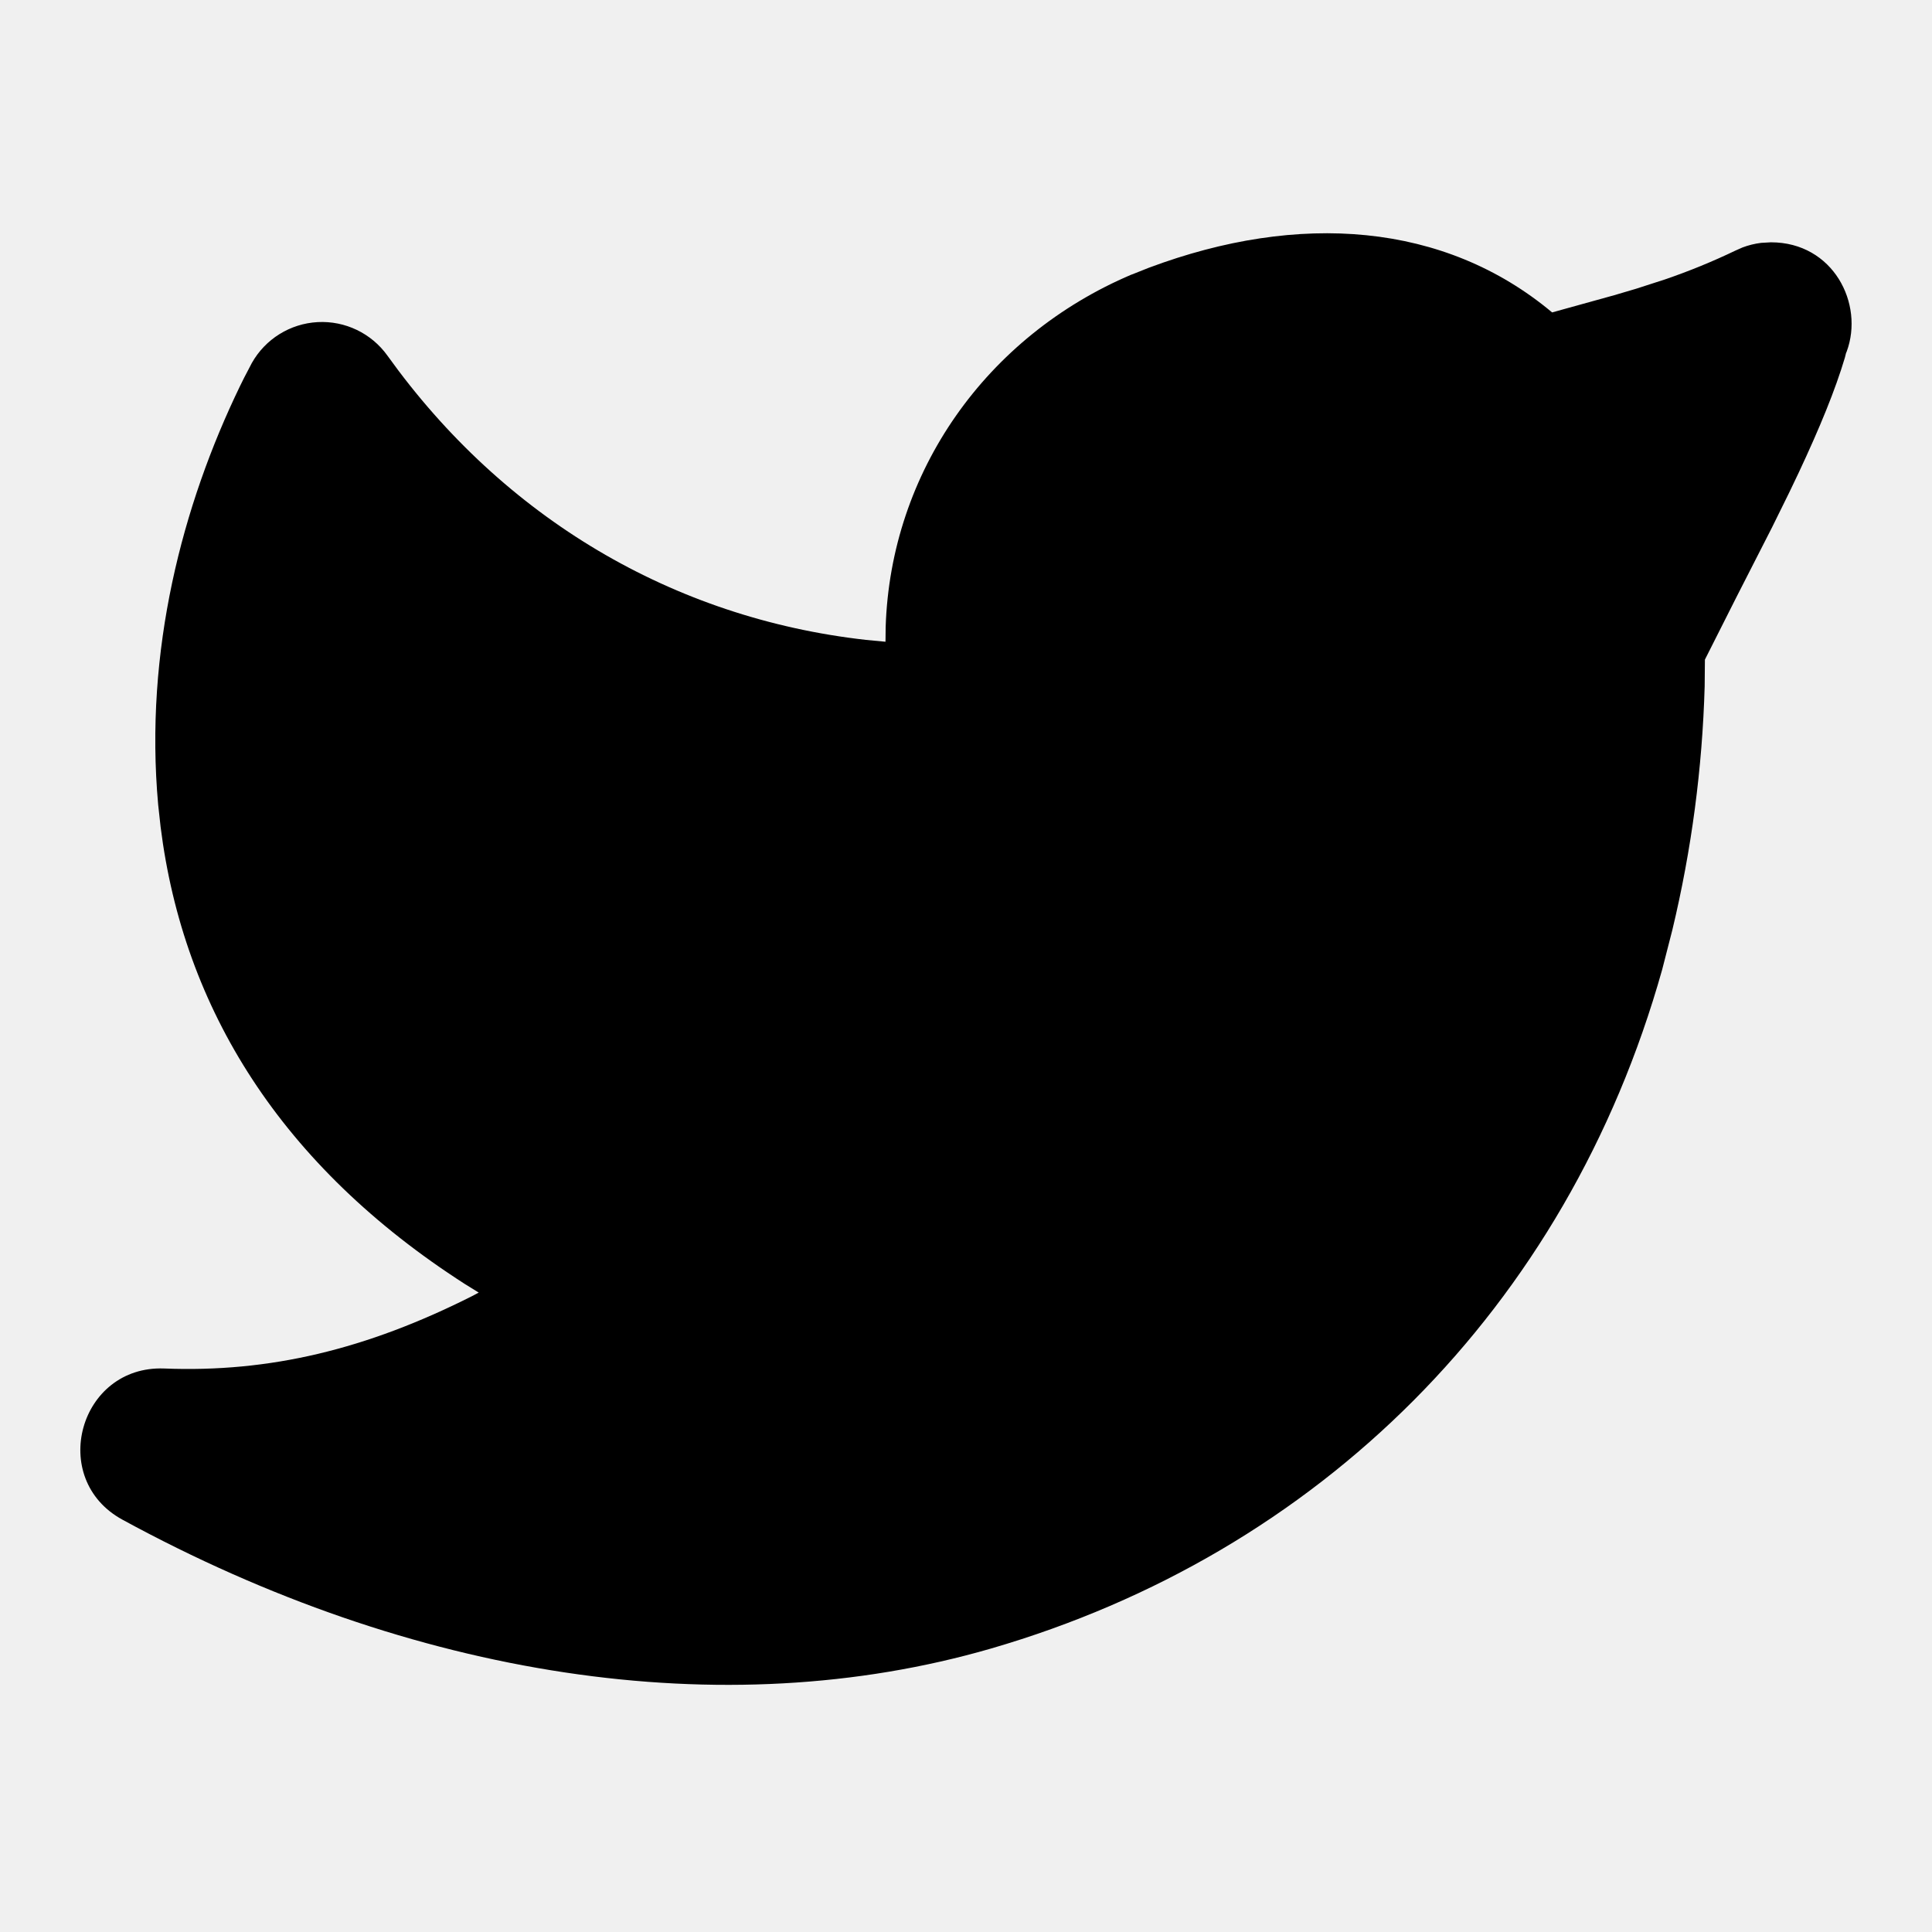
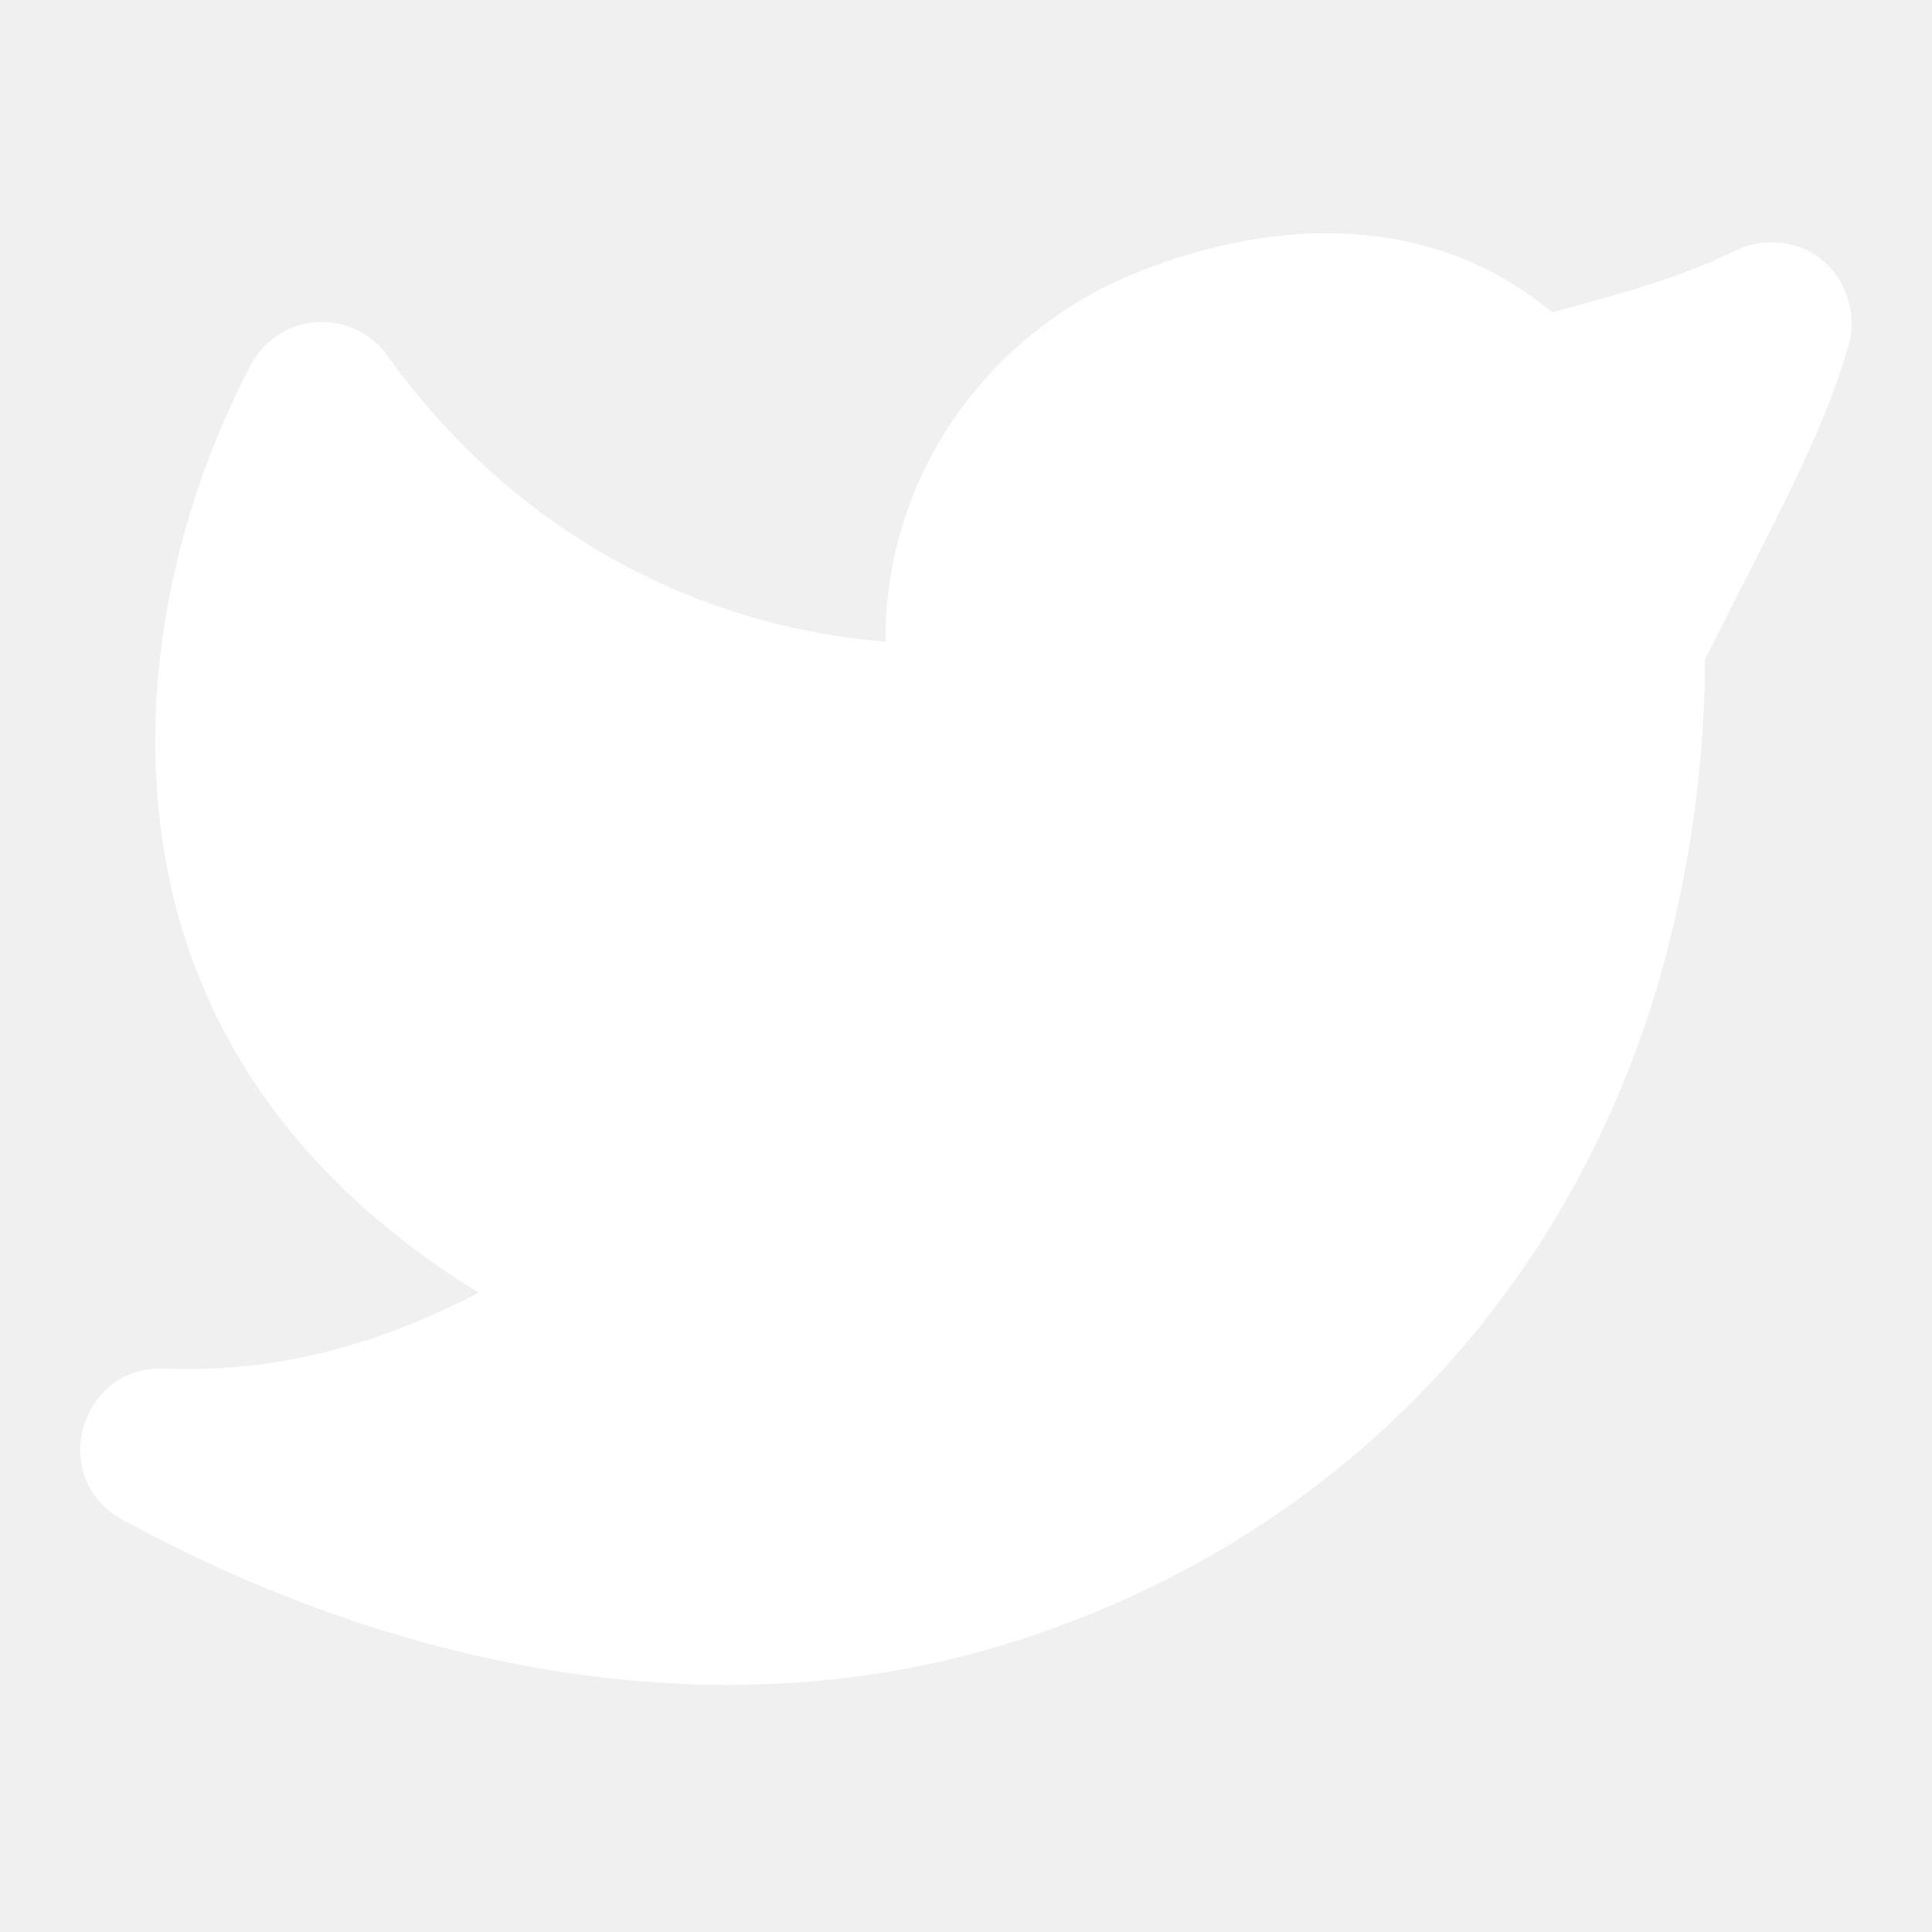
<svg xmlns="http://www.w3.org/2000/svg" width="24" height="24" viewBox="0 0 24 24">
-   <path fill="currentColor" d="M14.058 3.41c-1.807.767-2.995 2.453-3.056 4.38L11 7.972l-.243-.023C8.365 7.68 6.259 6.437 4.813 4.418a1 1 0 0 0-1.685.092l-.097.186l-.049.099c-.719 1.485-1.19 3.29-1.017 5.203l.03.273c.283 2.263 1.5 4.215 3.779 5.679l.173.107l-.081.043c-1.315.663-2.518.952-3.827.9c-1.056-.04-1.446 1.372-.518 1.878c3.598 1.961 7.461 2.566 10.792 1.6c4.06-1.18 7.152-4.223 8.335-8.433l.127-.495c.238-.993.372-2.006.401-3.024l.003-.332l.393-.779l.44-.862l.214-.434l.118-.247c.265-.565.456-1.033.574-1.43l.014-.056l.008-.018c.22-.593-.166-1.358-.941-1.358l-.122.007a1 1 0 0 0-.231.057l-.086.038a8 8 0 0 1-.88.36l-.356.115l-.271.08l-.772.214c-1.336-1.118-3.144-1.254-5.012-.554l-.211.084z" />
+   <path fill="#ffffff" d="M14.058 3.41c-1.807.767-2.995 2.453-3.056 4.38L11 7.972l-.243-.023C8.365 7.68 6.259 6.437 4.813 4.418a1 1 0 0 0-1.685.092l-.097.186l-.049.099c-.719 1.485-1.19 3.29-1.017 5.203l.03.273c.283 2.263 1.5 4.215 3.779 5.679l.173.107l-.081.043c-1.315.663-2.518.952-3.827.9c-1.056-.04-1.446 1.372-.518 1.878c3.598 1.961 7.461 2.566 10.792 1.6c4.06-1.18 7.152-4.223 8.335-8.433l.127-.495c.238-.993.372-2.006.401-3.024l.003-.332l.393-.779l.44-.862l.214-.434l.118-.247c.265-.565.456-1.033.574-1.43l.014-.056l.008-.018c.22-.593-.166-1.358-.941-1.358l-.122.007a1 1 0 0 0-.231.057l-.086.038a8 8 0 0 1-.88.36l-.356.115l-.271.08l-.772.214c-1.336-1.118-3.144-1.254-5.012-.554l-.211.084z" />
</svg>
